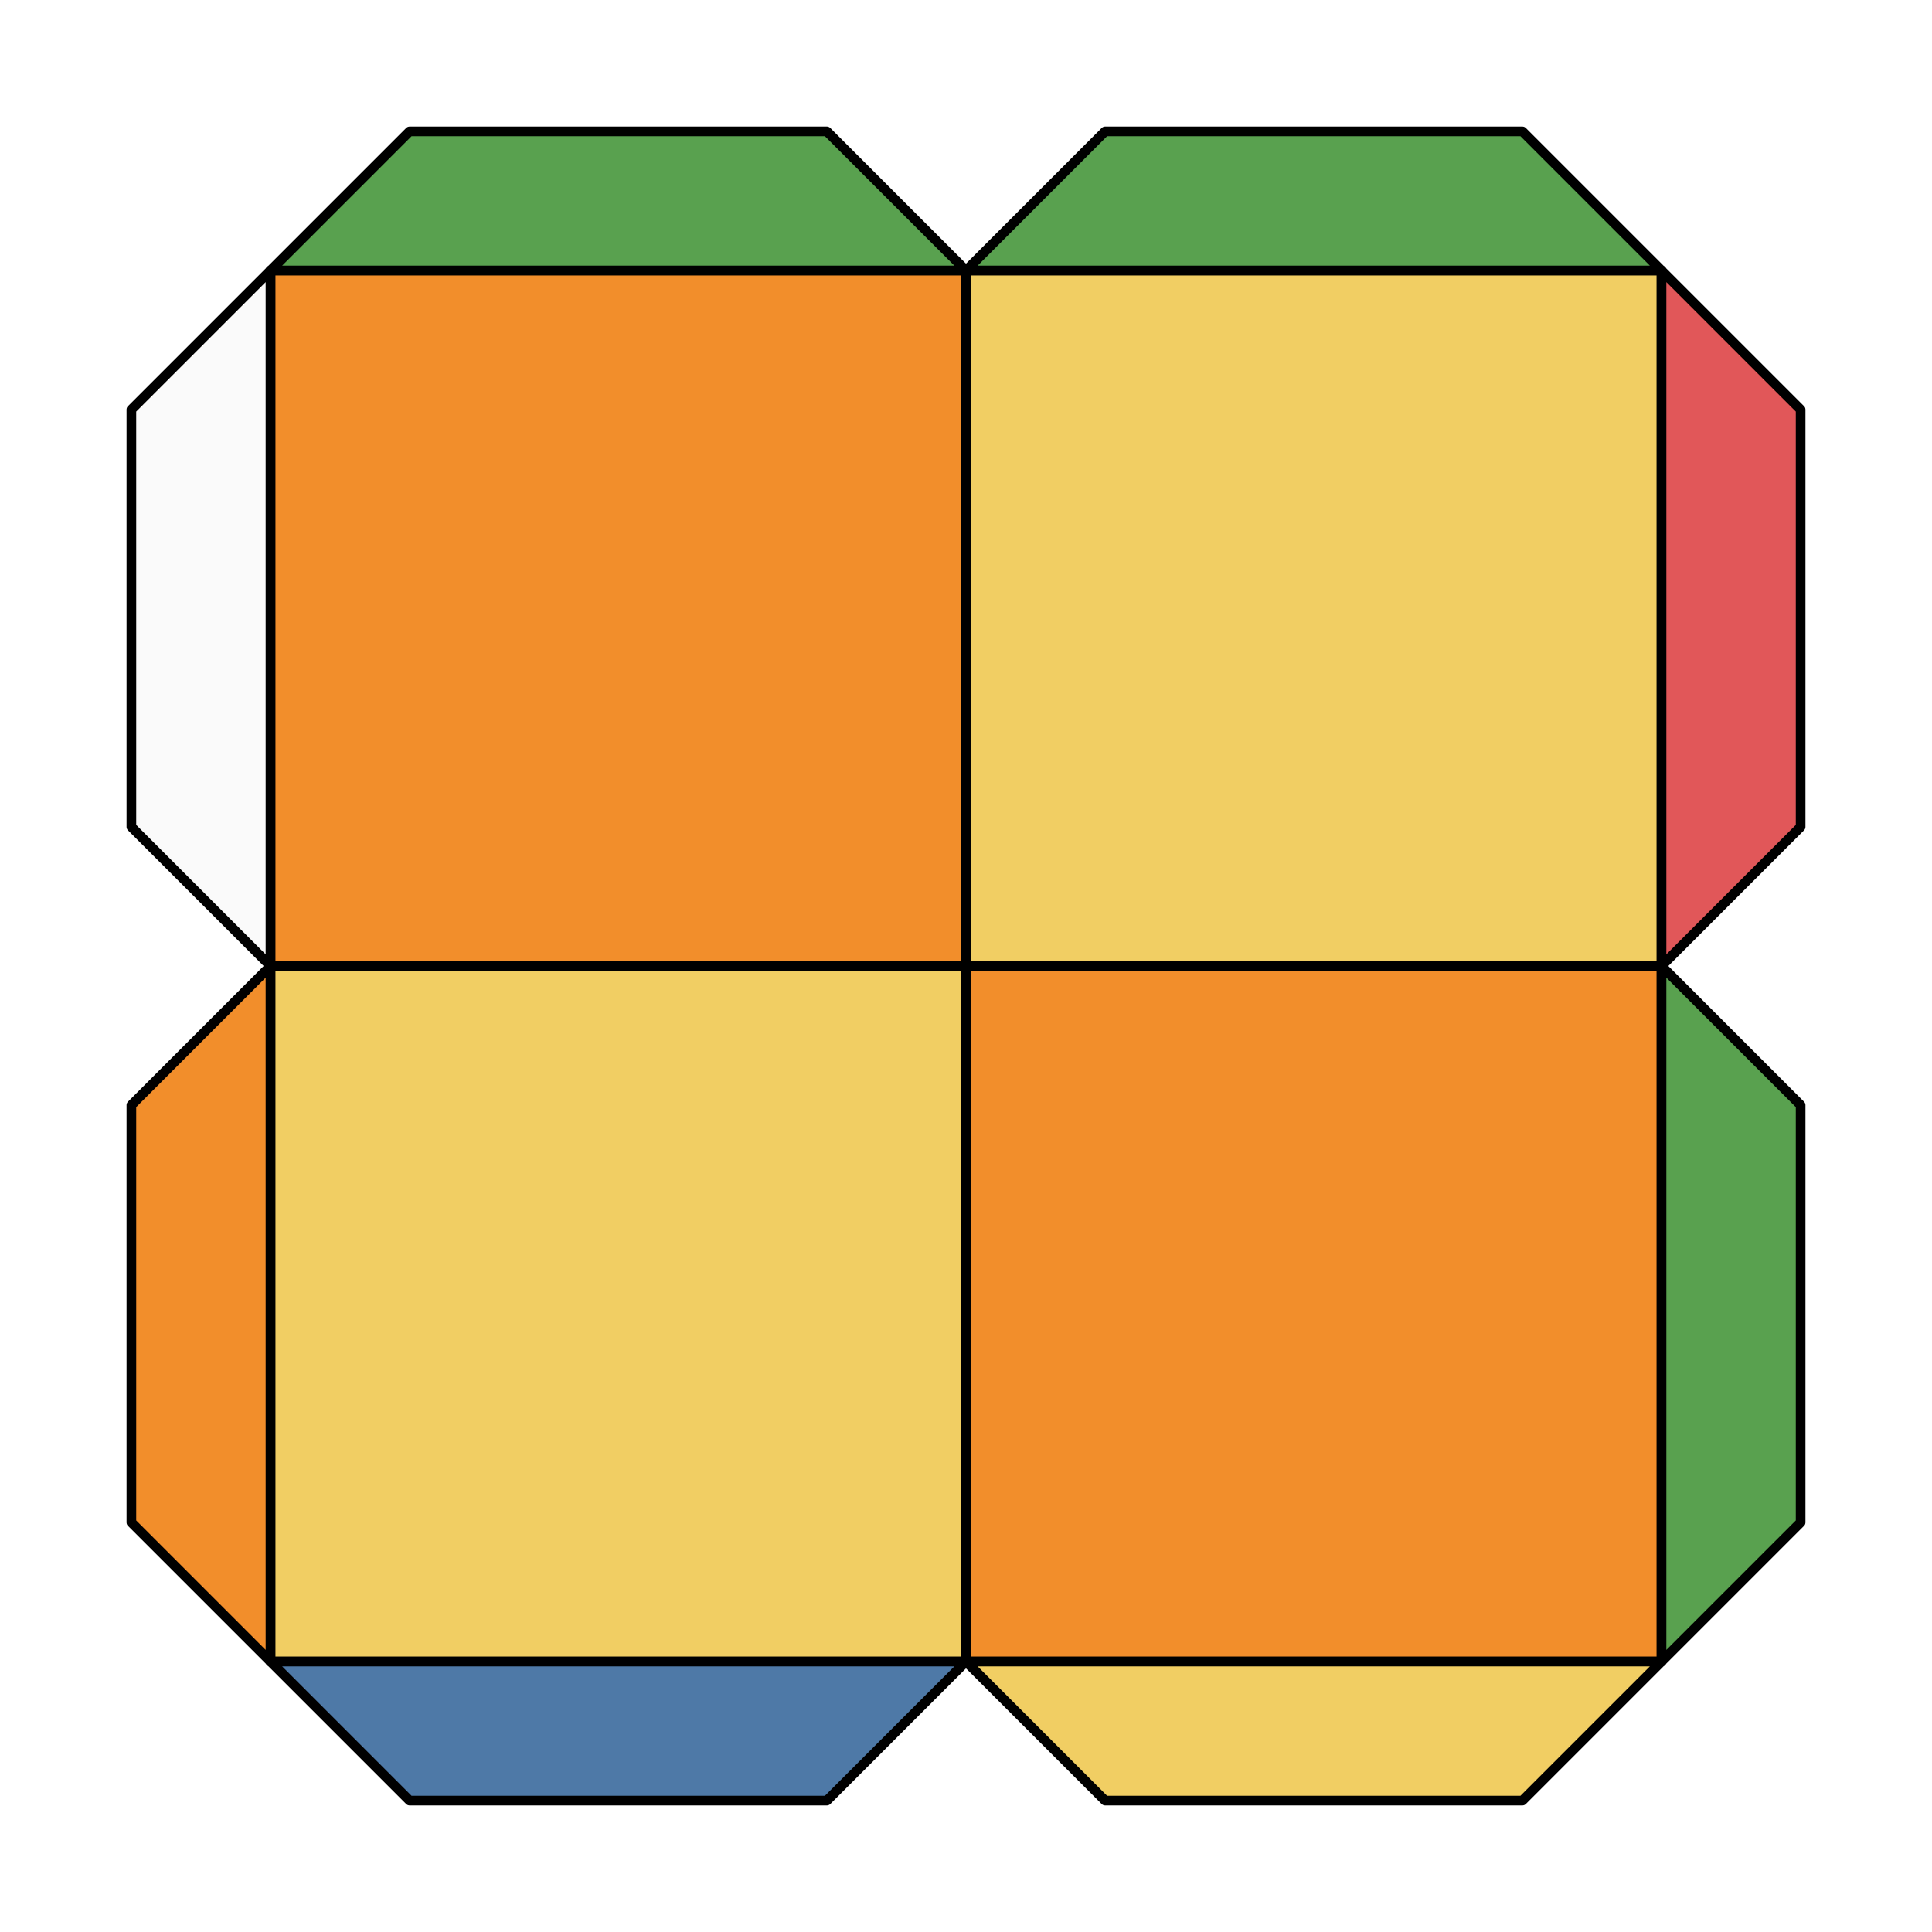
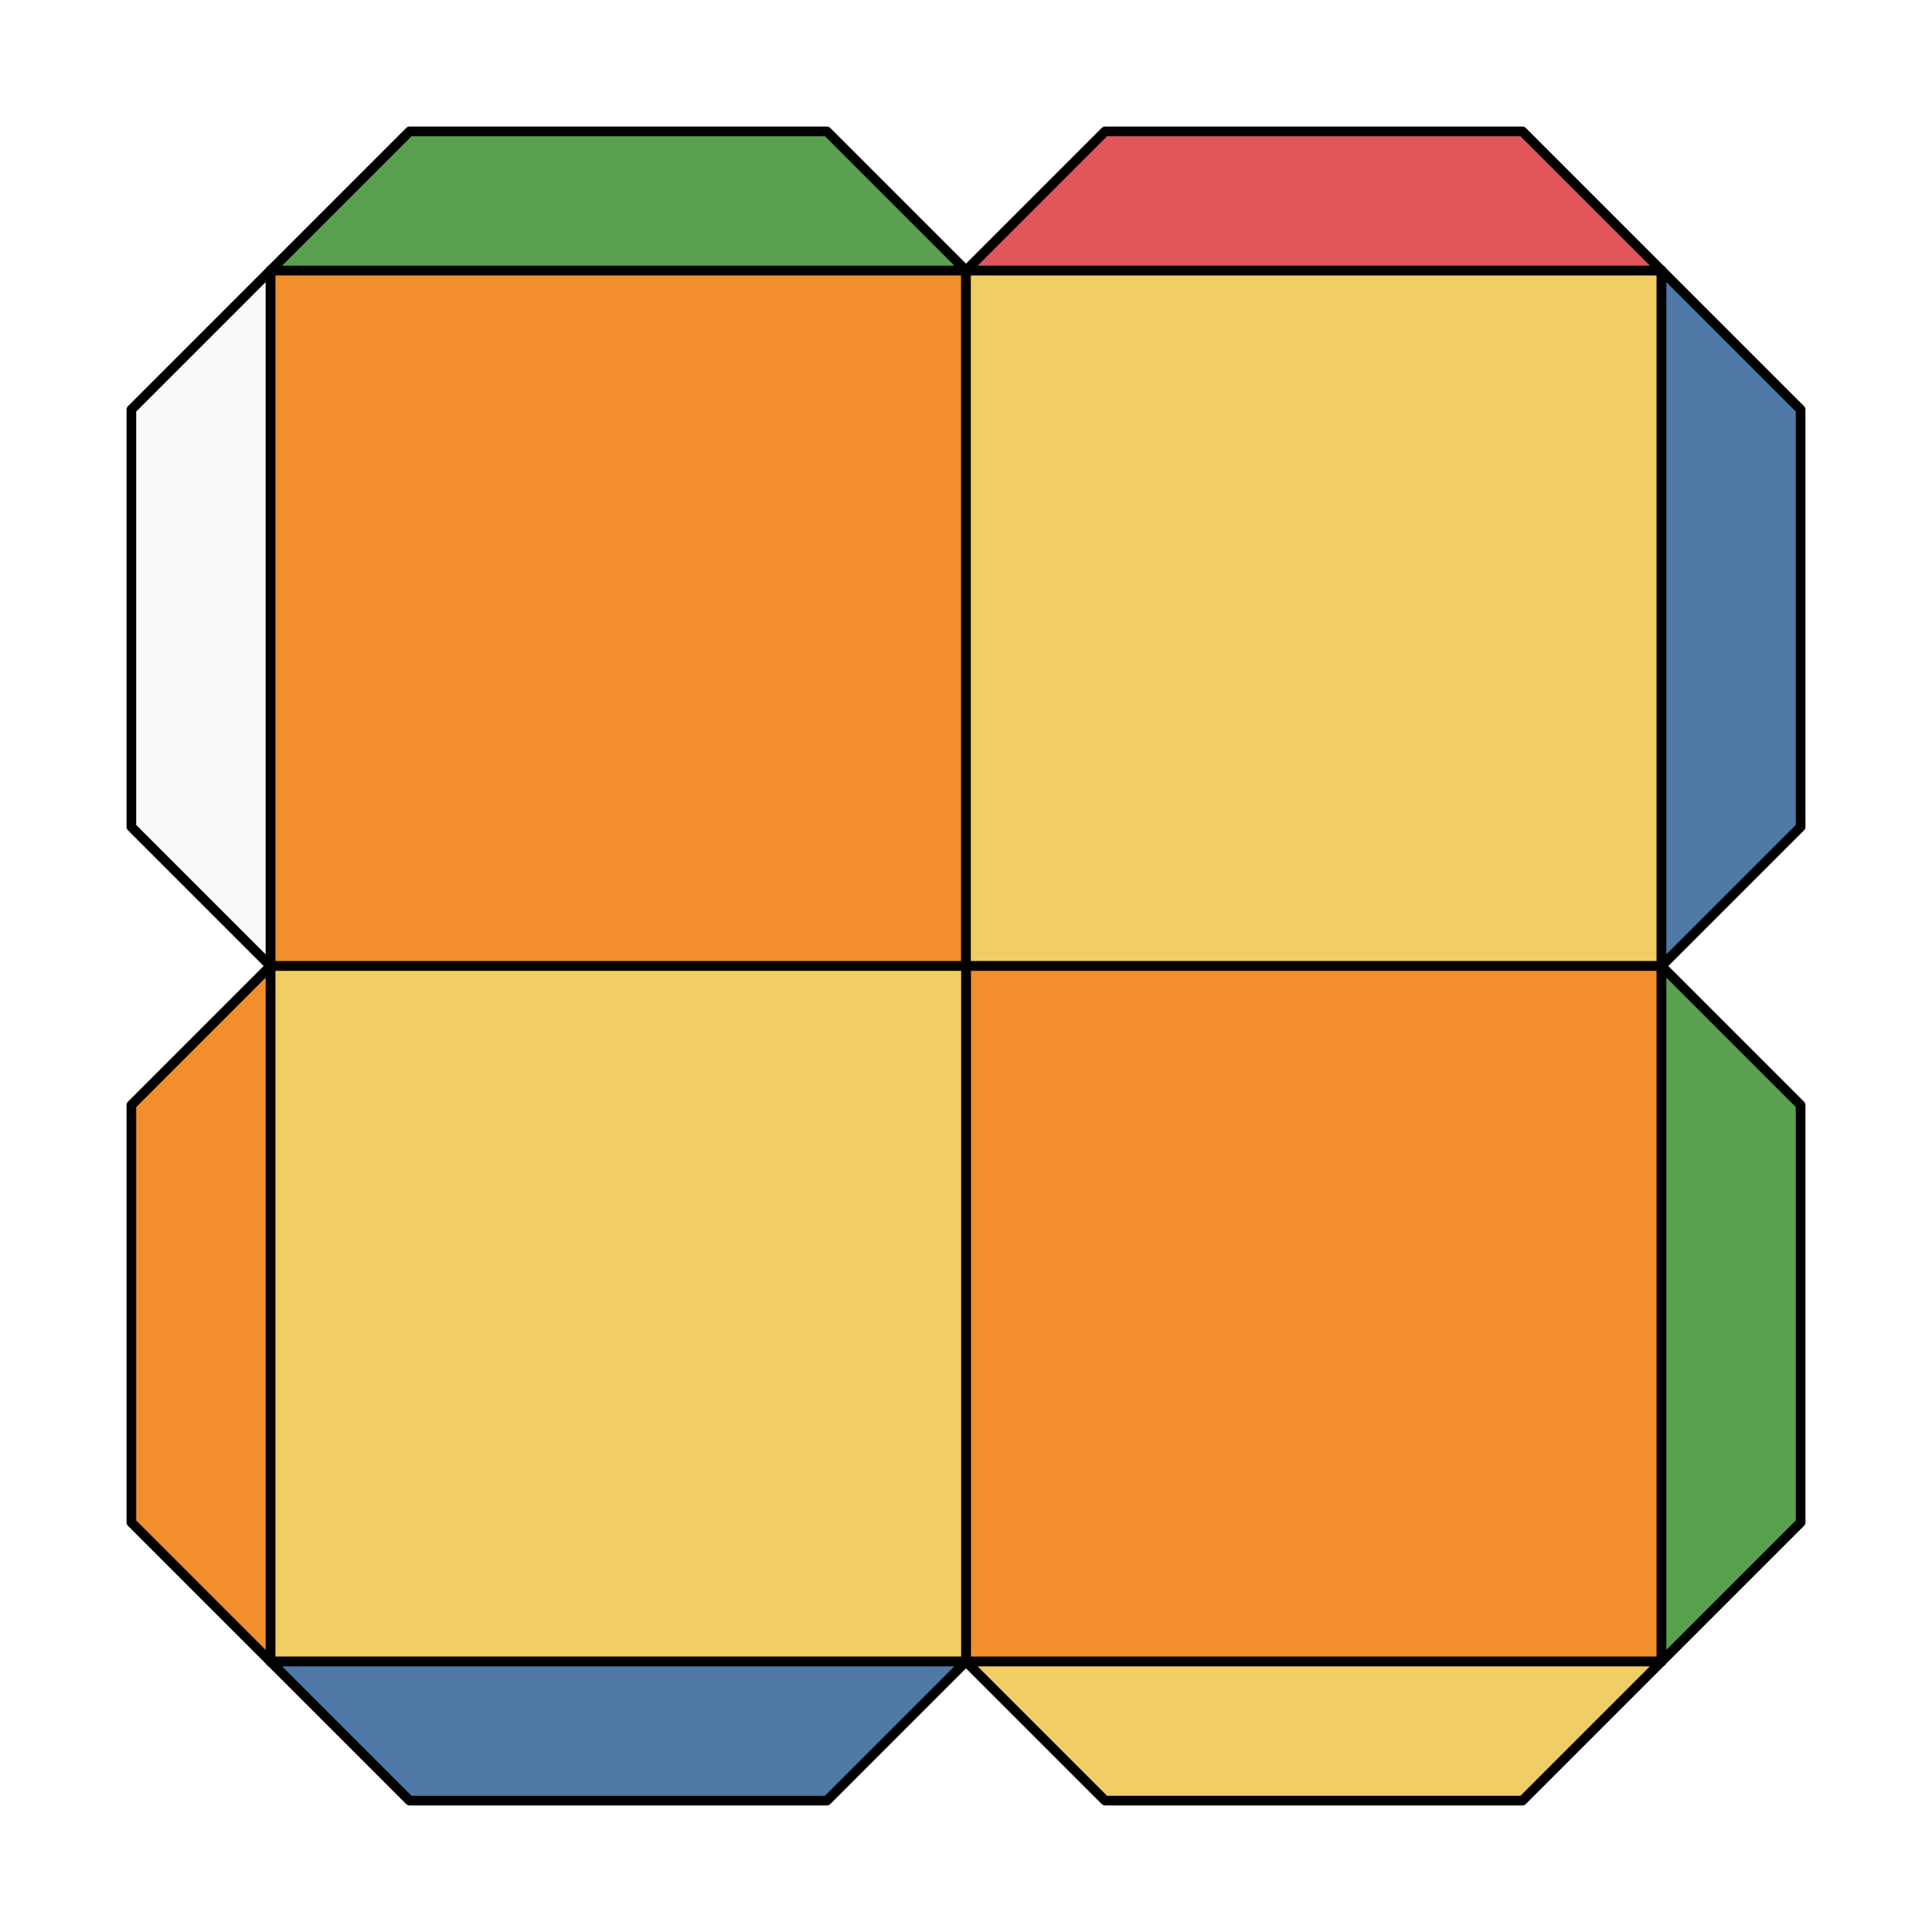
<svg xmlns="http://www.w3.org/2000/svg" viewBox="0 0 100.0 100.0">
  <style>
polygon { stroke: black; stroke-width: 0.5px; stroke-linejoin: round;}
</style>
  <polygon fill="#F28E2B" points="14.00 50.00 14.00 14.00 50.00 14.00 50.00 50.00" />
  <polygon fill="#F1CE63" points="50.00 14.00 86.00 14.00 86.00 50.00 50.00 50.00" />
  <polygon fill="#F28E2B" points="86.00 50.00 86.00 86.00 50.00 86.00 50.00 50.00" />
  <polygon fill="#F1CE63" points="50.00 86.00 14.00 86.00 14.00 50.00 50.00 50.00" />
  <polygon fill="#59A14F" points="14.00 14.00 21.20 6.80 42.80 6.80 50.00 14.00" />
-   <polygon fill="#59A14F" points="50.00 14.00 57.20 6.80 78.80 6.80 86.00 14.00" />
-   <polygon fill="#E15759" points="86.00 14.00 93.20 21.20 93.20 42.80 86.00 50.00" />
+   <polygon fill="#E15759" points="50.00 14.00 57.20 6.80 78.80 6.80 86.00 14.00" />
+   <polygon fill="#4E79A7" points="86.00 14.00 93.20 21.20 93.20 42.80 86.00 50.00" />
  <polygon fill="#59A14F" points="86.00 50.00 93.20 57.20 93.20 78.80 86.00 86.00" />
  <polygon fill="#F1CE63" points="86.00 86.00 78.80 93.20 57.20 93.20 50.00 86.00" />
  <polygon fill="#4E79A7" points="50.00 86.00 42.80 93.20 21.20 93.20 14.00 86.00" />
  <polygon fill="#F28E2B" points="14.00 86.00 6.80 78.80 6.80 57.20 14.00 50.00" />
  <polygon fill="#fafafa" points="14.00 50.00 6.80 42.80 6.80 21.20 14.00 14.00" />
</svg>
